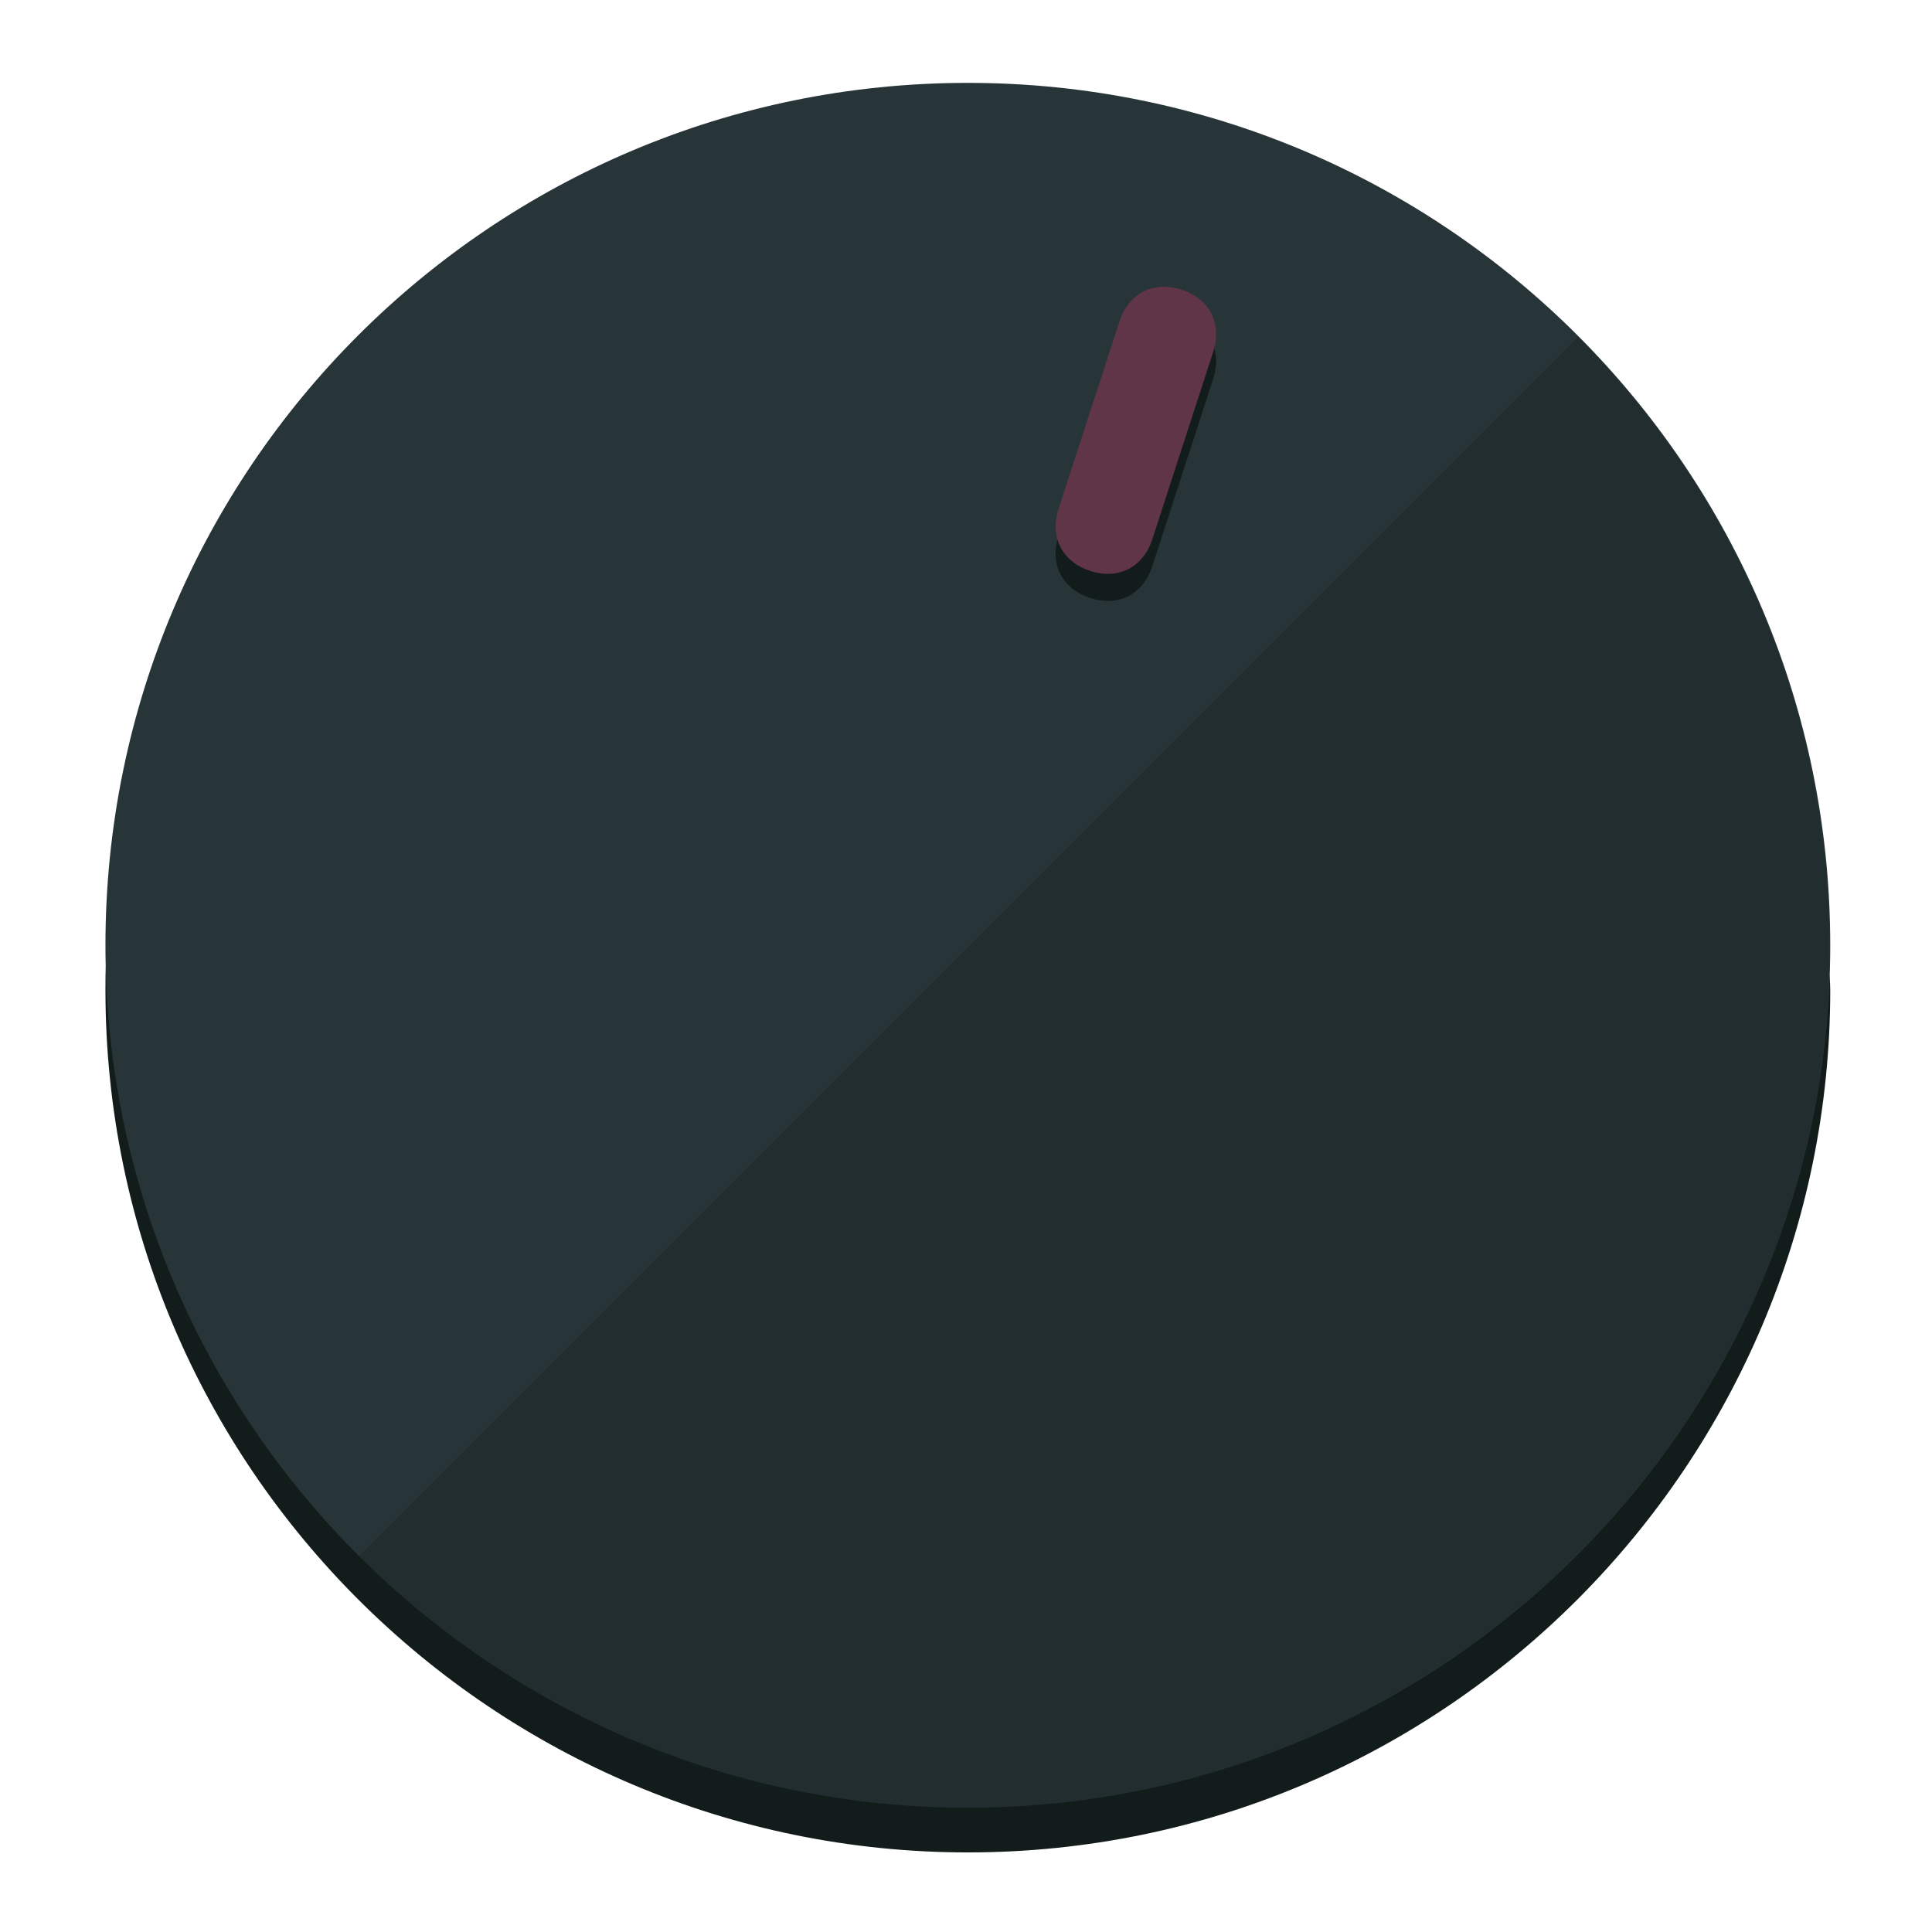
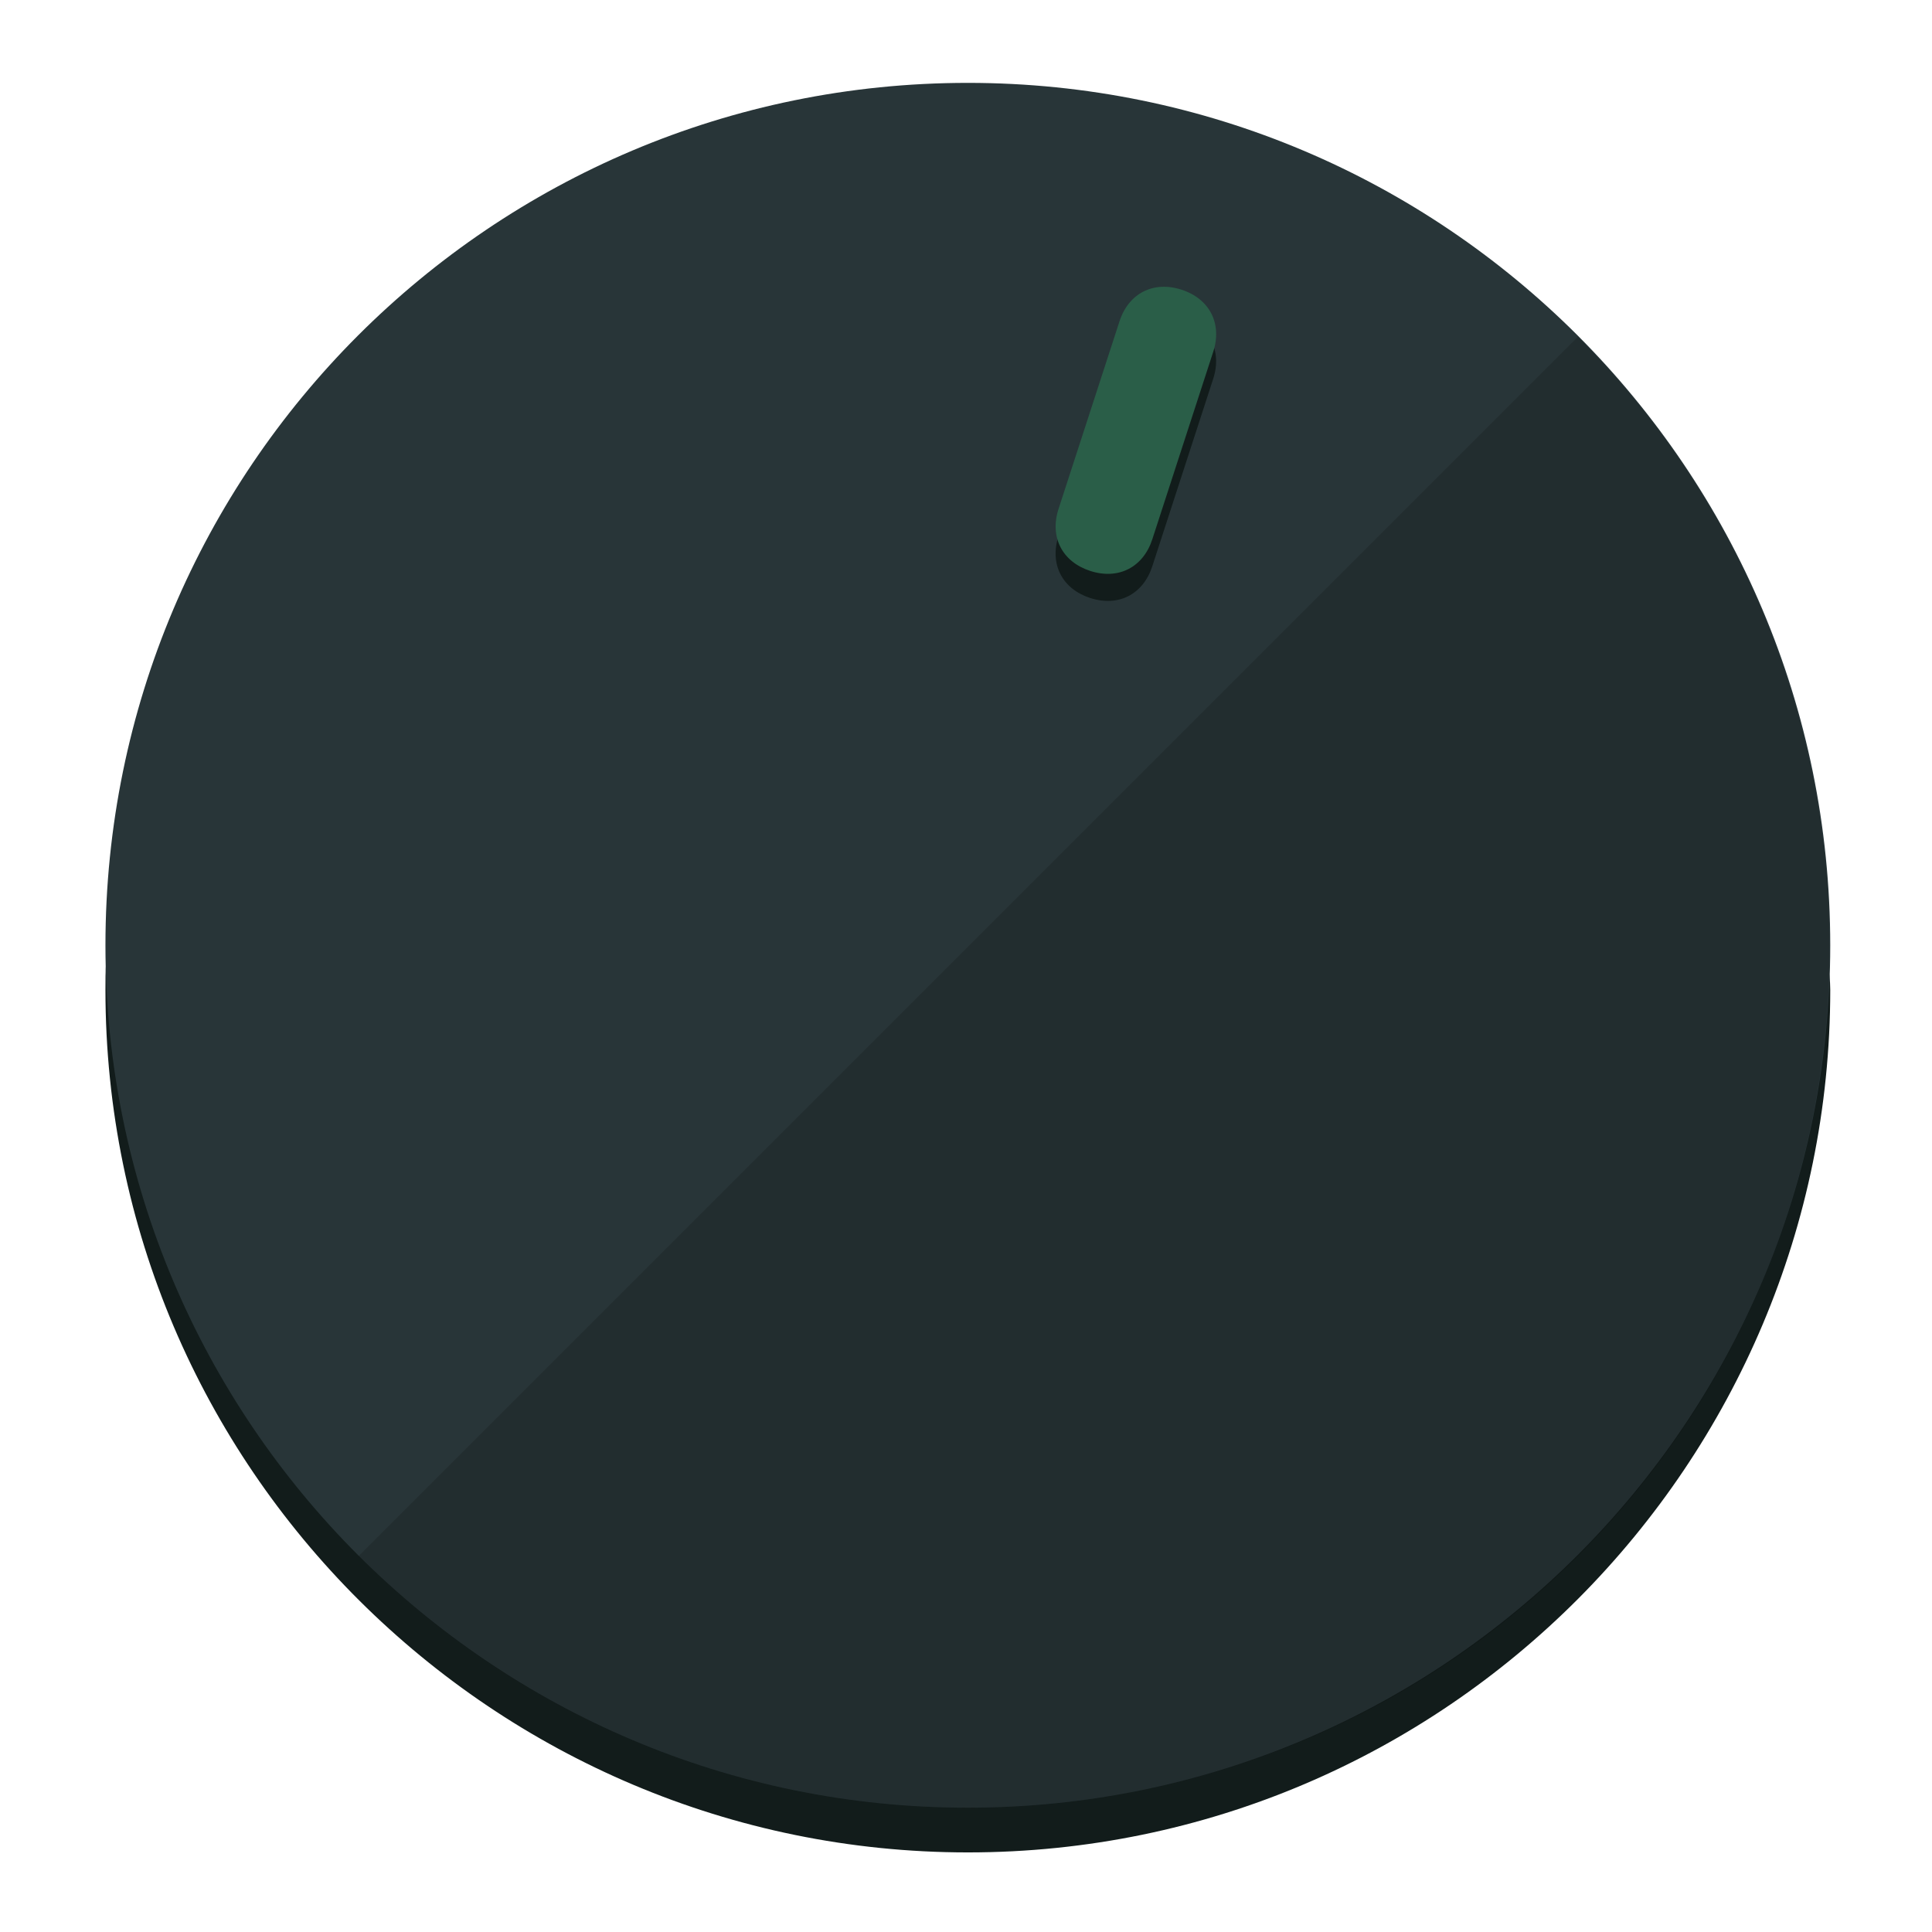
<svg xmlns="http://www.w3.org/2000/svg" height="120px" width="120px" version="1.1" id="Layer_1" viewBox="0 0 496.8 496.8" xml:space="preserve">
  <defs id="defs23" />
  <g id="g3158">
    <path style="display:inline;fill:#121c1b;fill-opacity:1;stroke-width:1.584" d="m 248.875,445.92 c 116.582,0 212.89,-91.238 220.493,-205.286 0,5.069 1.267,8.87 1.267,13.939 0,121.651 -98.842,221.76 -221.76,221.76 -121.651,0 -221.76,-98.842 -221.76,-221.76 0,-5.069 0,-8.87 1.267,-13.939 7.603,114.048 103.91,205.286 220.493,205.286 z" id="path8" />
    <circle style="display:inline;fill:#283538;fill-opacity:1;stroke-width:1.584" cx="248.875" cy="243.071" r="221.76" id="circle12" />
    <path style="display:inline;fill:#000000;fill-opacity:0.154;stroke-width:1.587" d="m 405.744,86.606 c 86.308,86.308 86.308,227.193 0,313.5 -86.308,86.308 -227.193,86.308 -313.5,0" id="path14" />
  </g>
  <g id="g3198">
    <circle style="display:none;fill:#000000;fill-opacity:0;stroke-width:1.584" cx="311.577" cy="154.88" r="221.76" id="circle12-3" transform="rotate(18)" />
    <path style="display:inline;fill:#121c1b;fill-opacity:1;stroke-width:1.584" d="m 296.298,145.631 c -2.35,7.231 -8.737,10.485 -15.968,8.136 v 0 c -7.231,-2.35 -10.485,-8.737 -8.136,-15.968 l 15.663,-48.207 c 2.35,-7.231 8.737,-10.485 15.968,-8.136 v 0 c 7.231,2.349 10.485,8.737 8.136,15.968 z" id="path3789" />
-     <path style="display:inline;fill:#603548;stroke-width:1.584" d="m 296.308,138.672 c -2.35,7.231 -8.737,10.485 -15.968,8.136 v 0 c -7.231,-2.349 -10.485,-8.737 -8.136,-15.968 l 15.663,-48.207 c 2.35,-7.231 8.737,-10.485 15.968,-8.136 v 0 c 7.231,2.35 10.485,8.737 8.136,15.968 z" id="path915" />
+     <path style="display:inline;fill:#2A5E48;stroke-width:1.584" d="m 296.308,138.672 c -2.35,7.231 -8.737,10.485 -15.968,8.136 v 0 c -7.231,-2.349 -10.485,-8.737 -8.136,-15.968 l 15.663,-48.207 c 2.35,-7.231 8.737,-10.485 15.968,-8.136 v 0 c 7.231,2.35 10.485,8.737 8.136,15.968 z" id="path915" />
  </g>
</svg>
